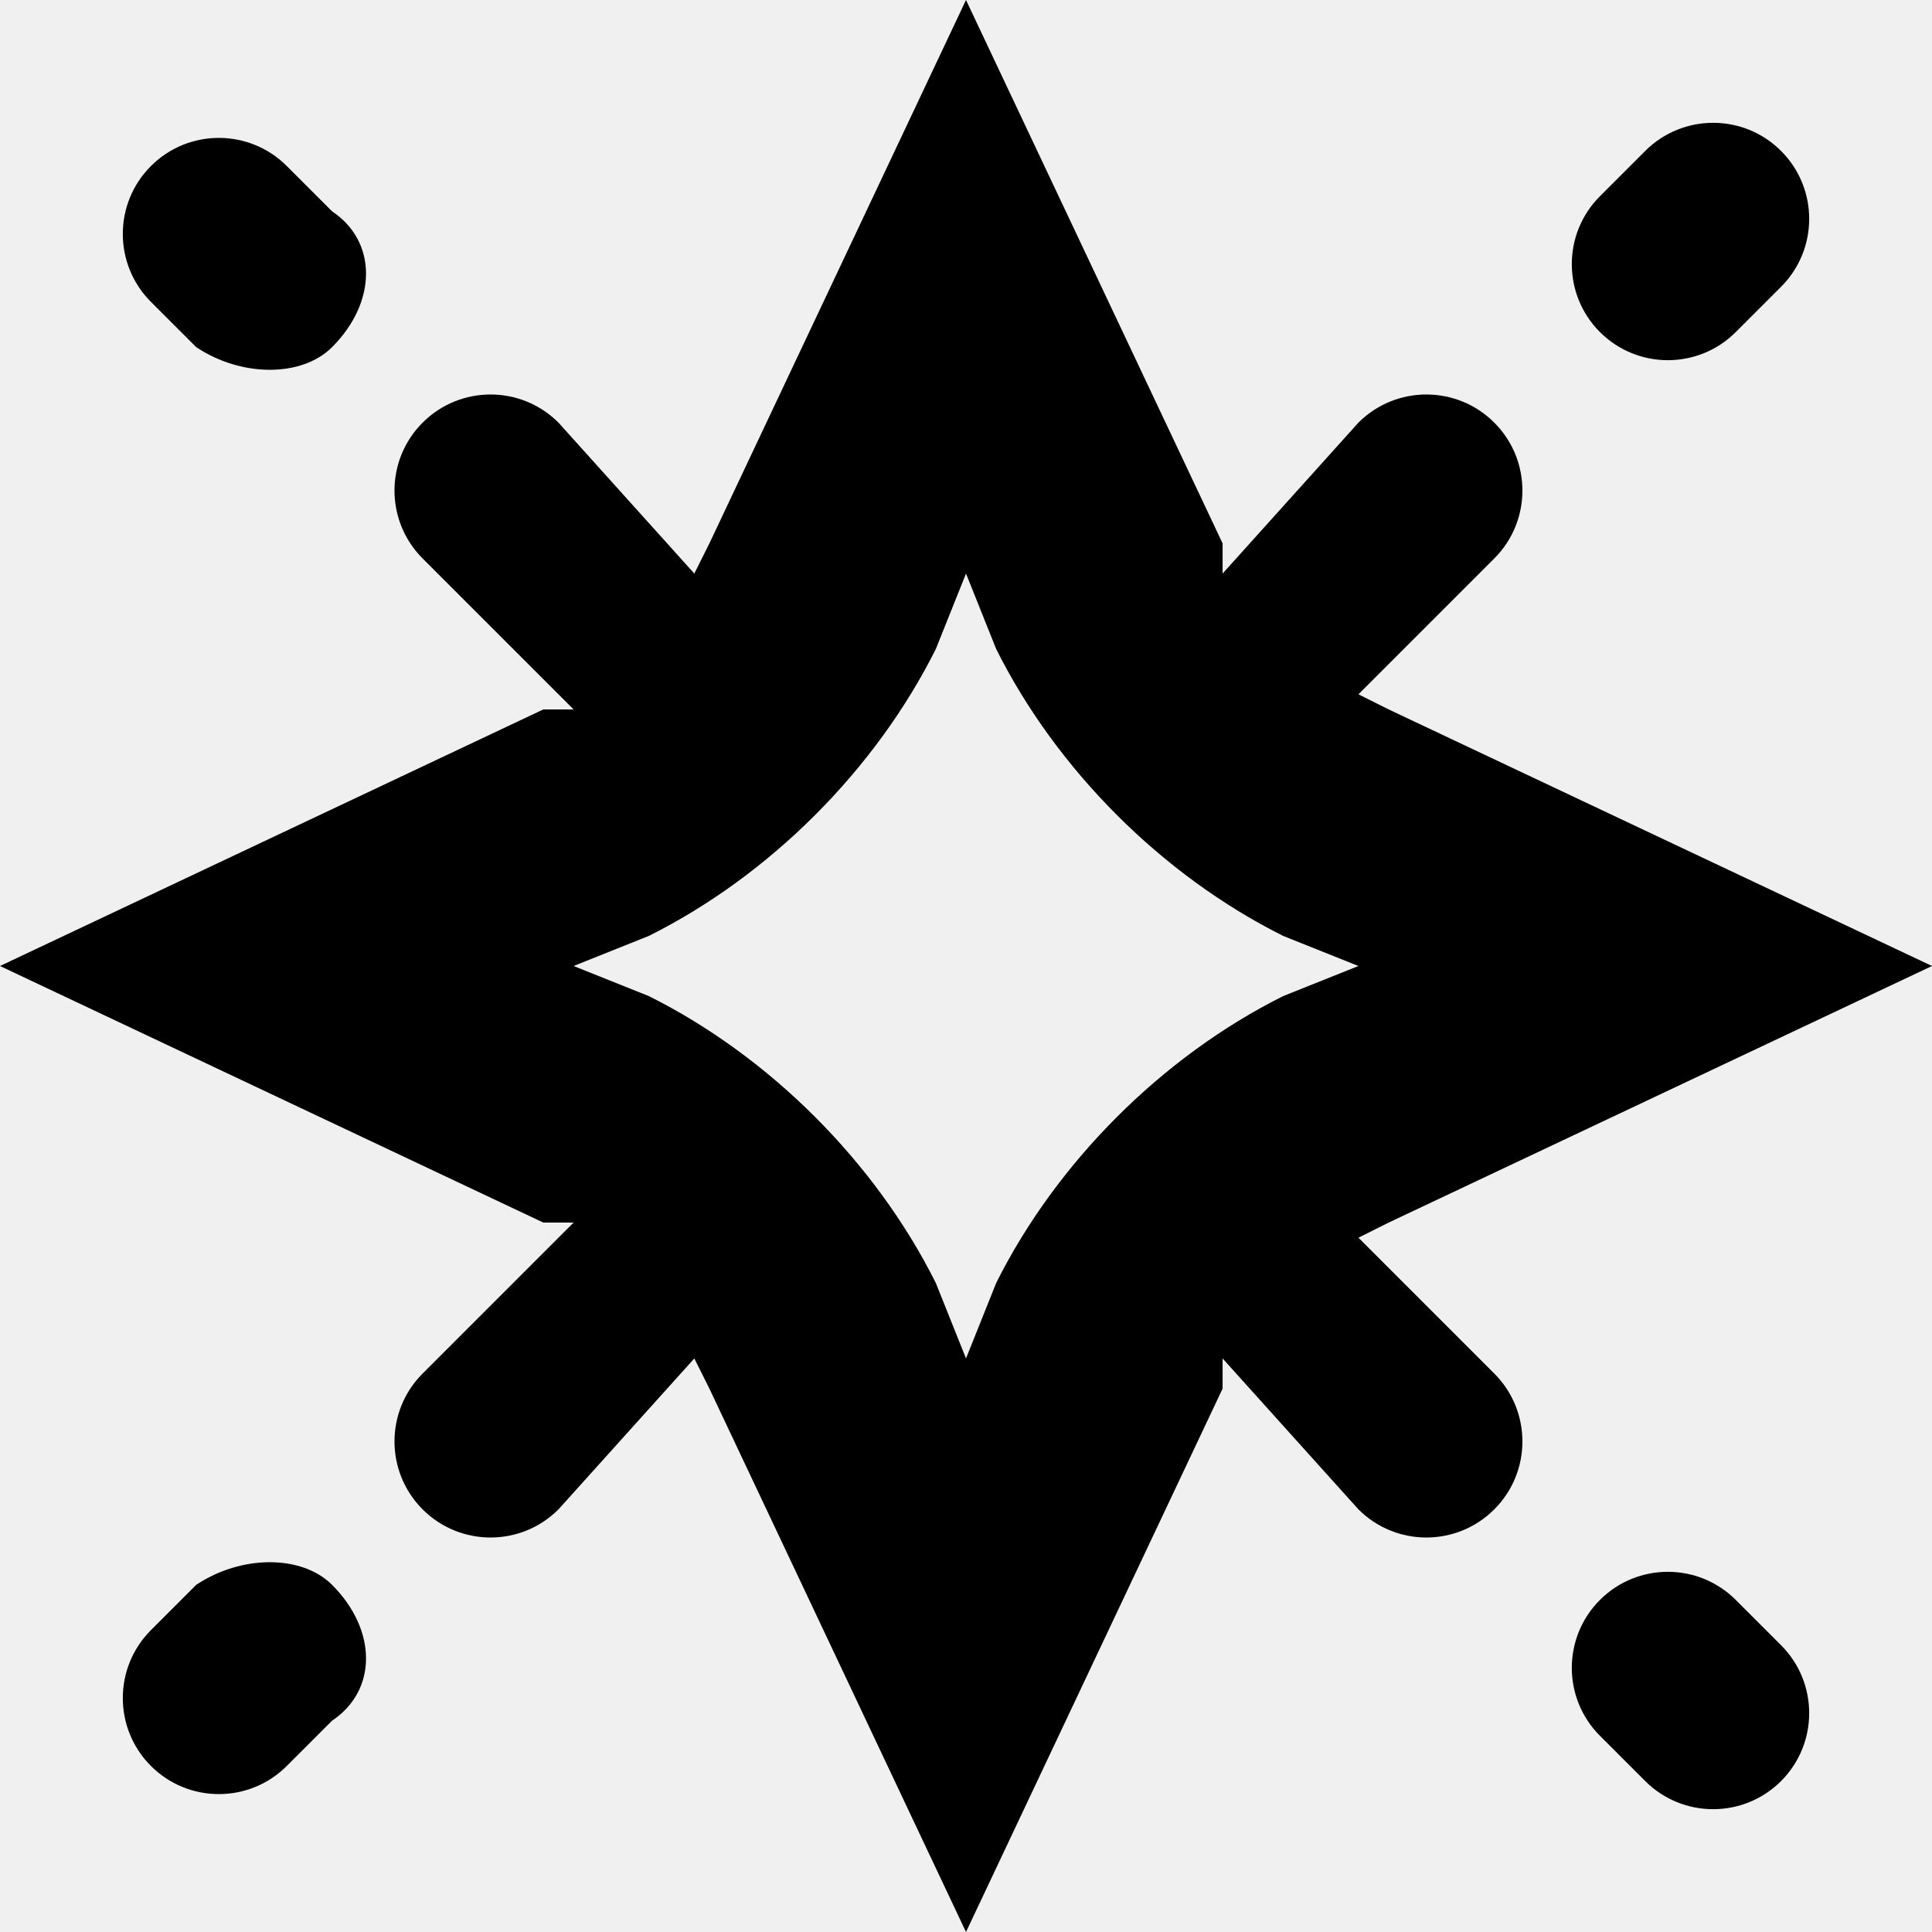
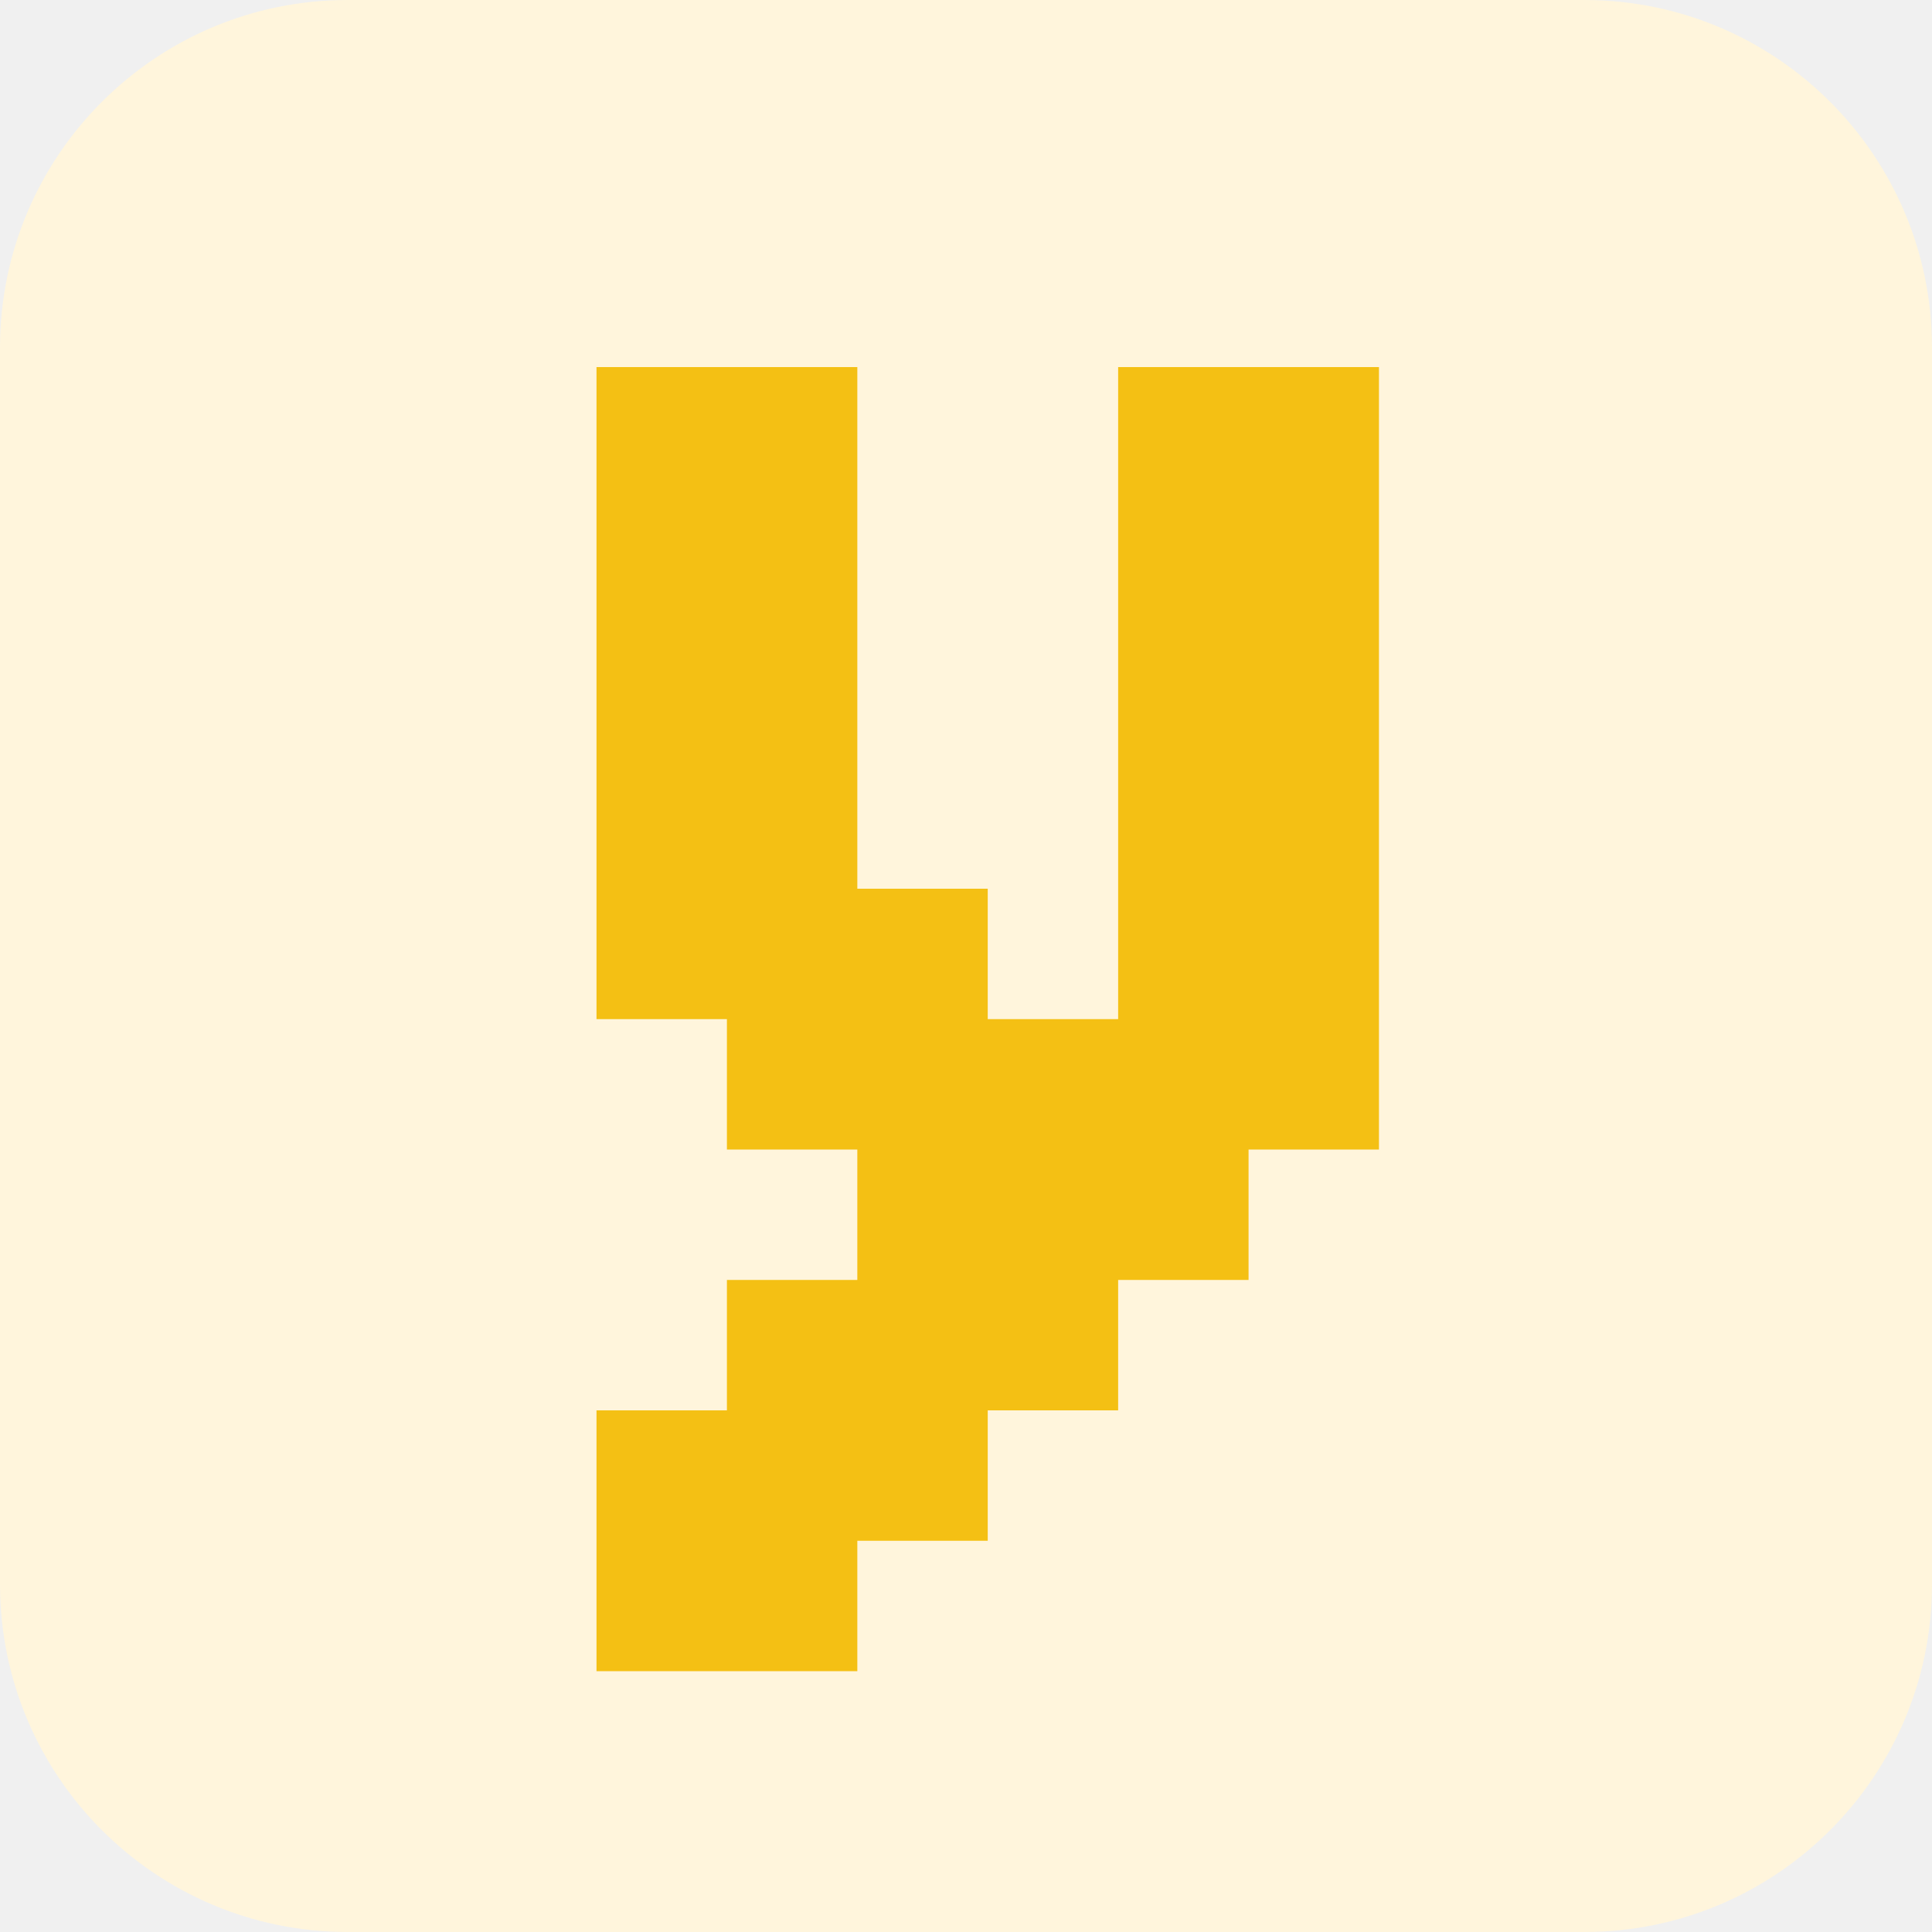
- <svg xmlns="http://www.w3.org/2000/svg" viewBox="0 0 128 128">
-   <path fill-rule="evenodd" d="M81 36 64 0 47 36l-1 2-9-10a6 6 0 0 0-9 9l10 10h-2L0 64l36 17h2L28 91a6 6 0 1 0 9 9l9-10 1 2 17 36 17-36v-2l9 10a6 6 0 1 0 9-9l-9-9 2-1 36-17-36-17-2-1 9-9a6 6 0 1 0-9-9l-9 10v-2Zm-17 2-2 5c-4 8-11 15-19 19l-5 2 5 2c8 4 15 11 19 19l2 5 2-5c4-8 11-15 19-19l5-2-5-2c-8-4-15-11-19-19l-2-5Z" clip-rule="evenodd" />
-   <path d="M118 19a6 6 0 0 0-9-9l-3 3a6 6 0 1 0 9 9l3-3Zm-96 4c-2 2-6 2-9 0l-3-3a6 6 0 1 1 9-9l3 3c3 2 3 6 0 9Zm0 82c-2-2-6-2-9 0l-3 3a6 6 0 1 0 9 9l3-3c3-2 3-6 0-9Zm96 4a6 6 0 0 1-9 9l-3-3a6 6 0 1 1 9-9l3 3Z" />
-   <style>path{fill:#000}@media (prefers-color-scheme:dark){path{fill:#fff}}</style>
+ <svg xmlns="http://www.w3.org/2000/svg" width="100" height="100" viewBox="0 0 100 100" fill="none">
+   <rect width="100" height="100" rx="18" fill="#FFF5DC" />
+   <path d="M30.875 19H37.625V25.75H30.875V19ZM37.625 19L44.375 19V25.75L37.625 25.75V19ZM37.625 25.75L44.375 25.75V32.5L37.625 32.5V25.75ZM37.625 32.5L44.375 32.5V39.25L37.625 39.25V32.5ZM37.625 39.25L44.375 39.25L44.375 46L37.625 46V39.25ZM30.875 32.5H37.625V39.25H30.875V32.5ZM30.875 25.75H37.625V32.5H30.875L30.875 25.75ZM30.875 39.25H37.625V46H30.875V39.25ZM30.875 46H37.625V52.75L30.875 52.75V46ZM37.625 46L44.375 46V52.75H37.625V46ZM37.625 52.75H44.375V59.5H37.625L37.625 52.75ZM44.375 52.75H51.125V59.5H44.375V52.75ZM44.375 59.5H51.125V66.25H44.375V59.5ZM51.125 59.5H57.875V66.25H51.125V59.5ZM57.875 59.5H64.625V66.25H57.875V59.5ZM57.875 52.75H64.625V59.5H57.875V52.75ZM57.875 46H64.625V52.75H57.875V46ZM64.625 46L71.375 46V52.75H64.625V46ZM64.625 52.75H71.375V59.5H64.625V52.75ZM64.625 39.25L71.375 39.25V46L64.625 46V39.25ZM57.875 39.25H64.625V46H57.875L57.875 39.25ZM57.875 19H64.625V25.75H57.875V19ZM64.625 19L71.375 19V25.75L64.625 25.75V19ZM64.625 25.75L71.375 25.75V32.5H64.625V25.75ZM64.625 32.5H71.375V39.25L64.625 39.25V32.5ZM57.875 25.75H64.625V32.5H57.875V25.75ZM57.875 32.5H64.625V39.25H57.875V32.5ZM51.125 66.25H57.875V73H51.125V66.25ZM44.375 66.25H51.125V73H44.375V66.25ZM44.375 73H51.125V79.75H44.375V73ZM37.625 73H44.375V79.75H37.625L37.625 73ZM37.625 66.25H44.375V73H37.625V66.25ZM37.625 79.75H44.375L44.375 86.5H37.625V79.75ZM30.875 79.75H37.625V86.5H30.875V79.75ZM30.875 73H37.625L37.625 79.75H30.875L30.875 73ZM51.125 52.75H57.875V59.5H51.125V52.75ZM44.375 46H51.125V52.75H44.375V46Z" fill="#F4C014" />
</svg>
